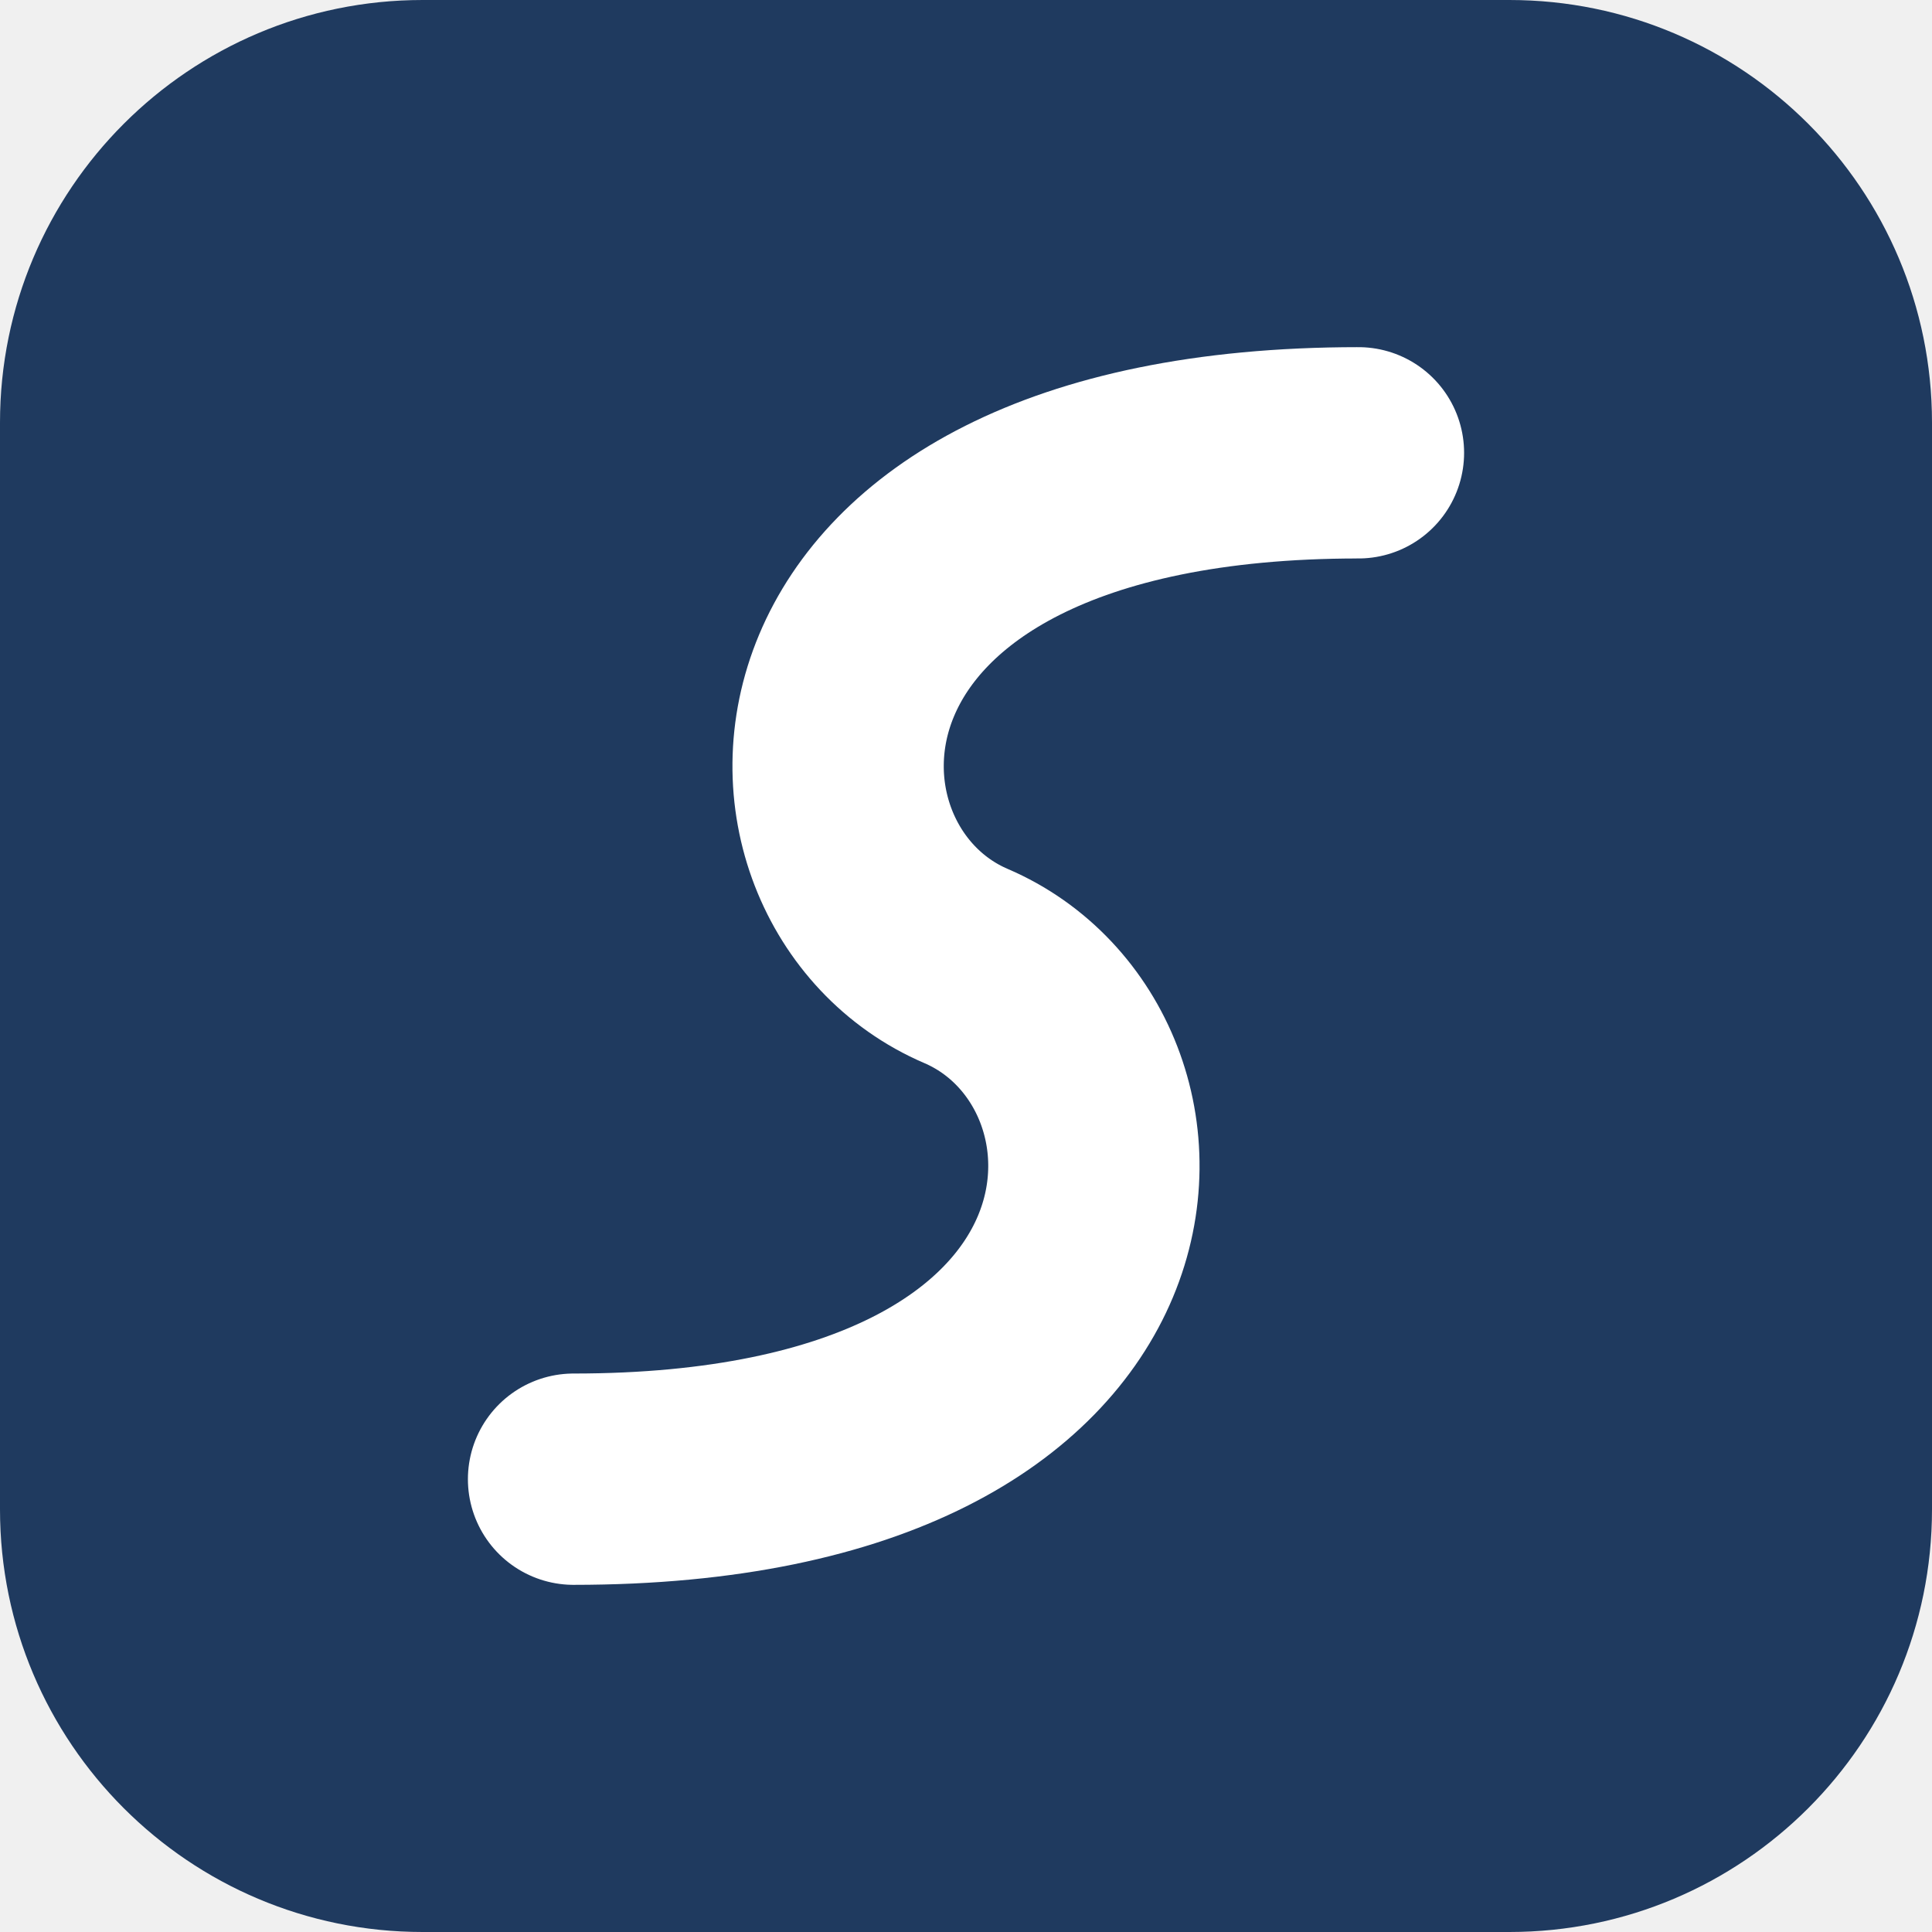
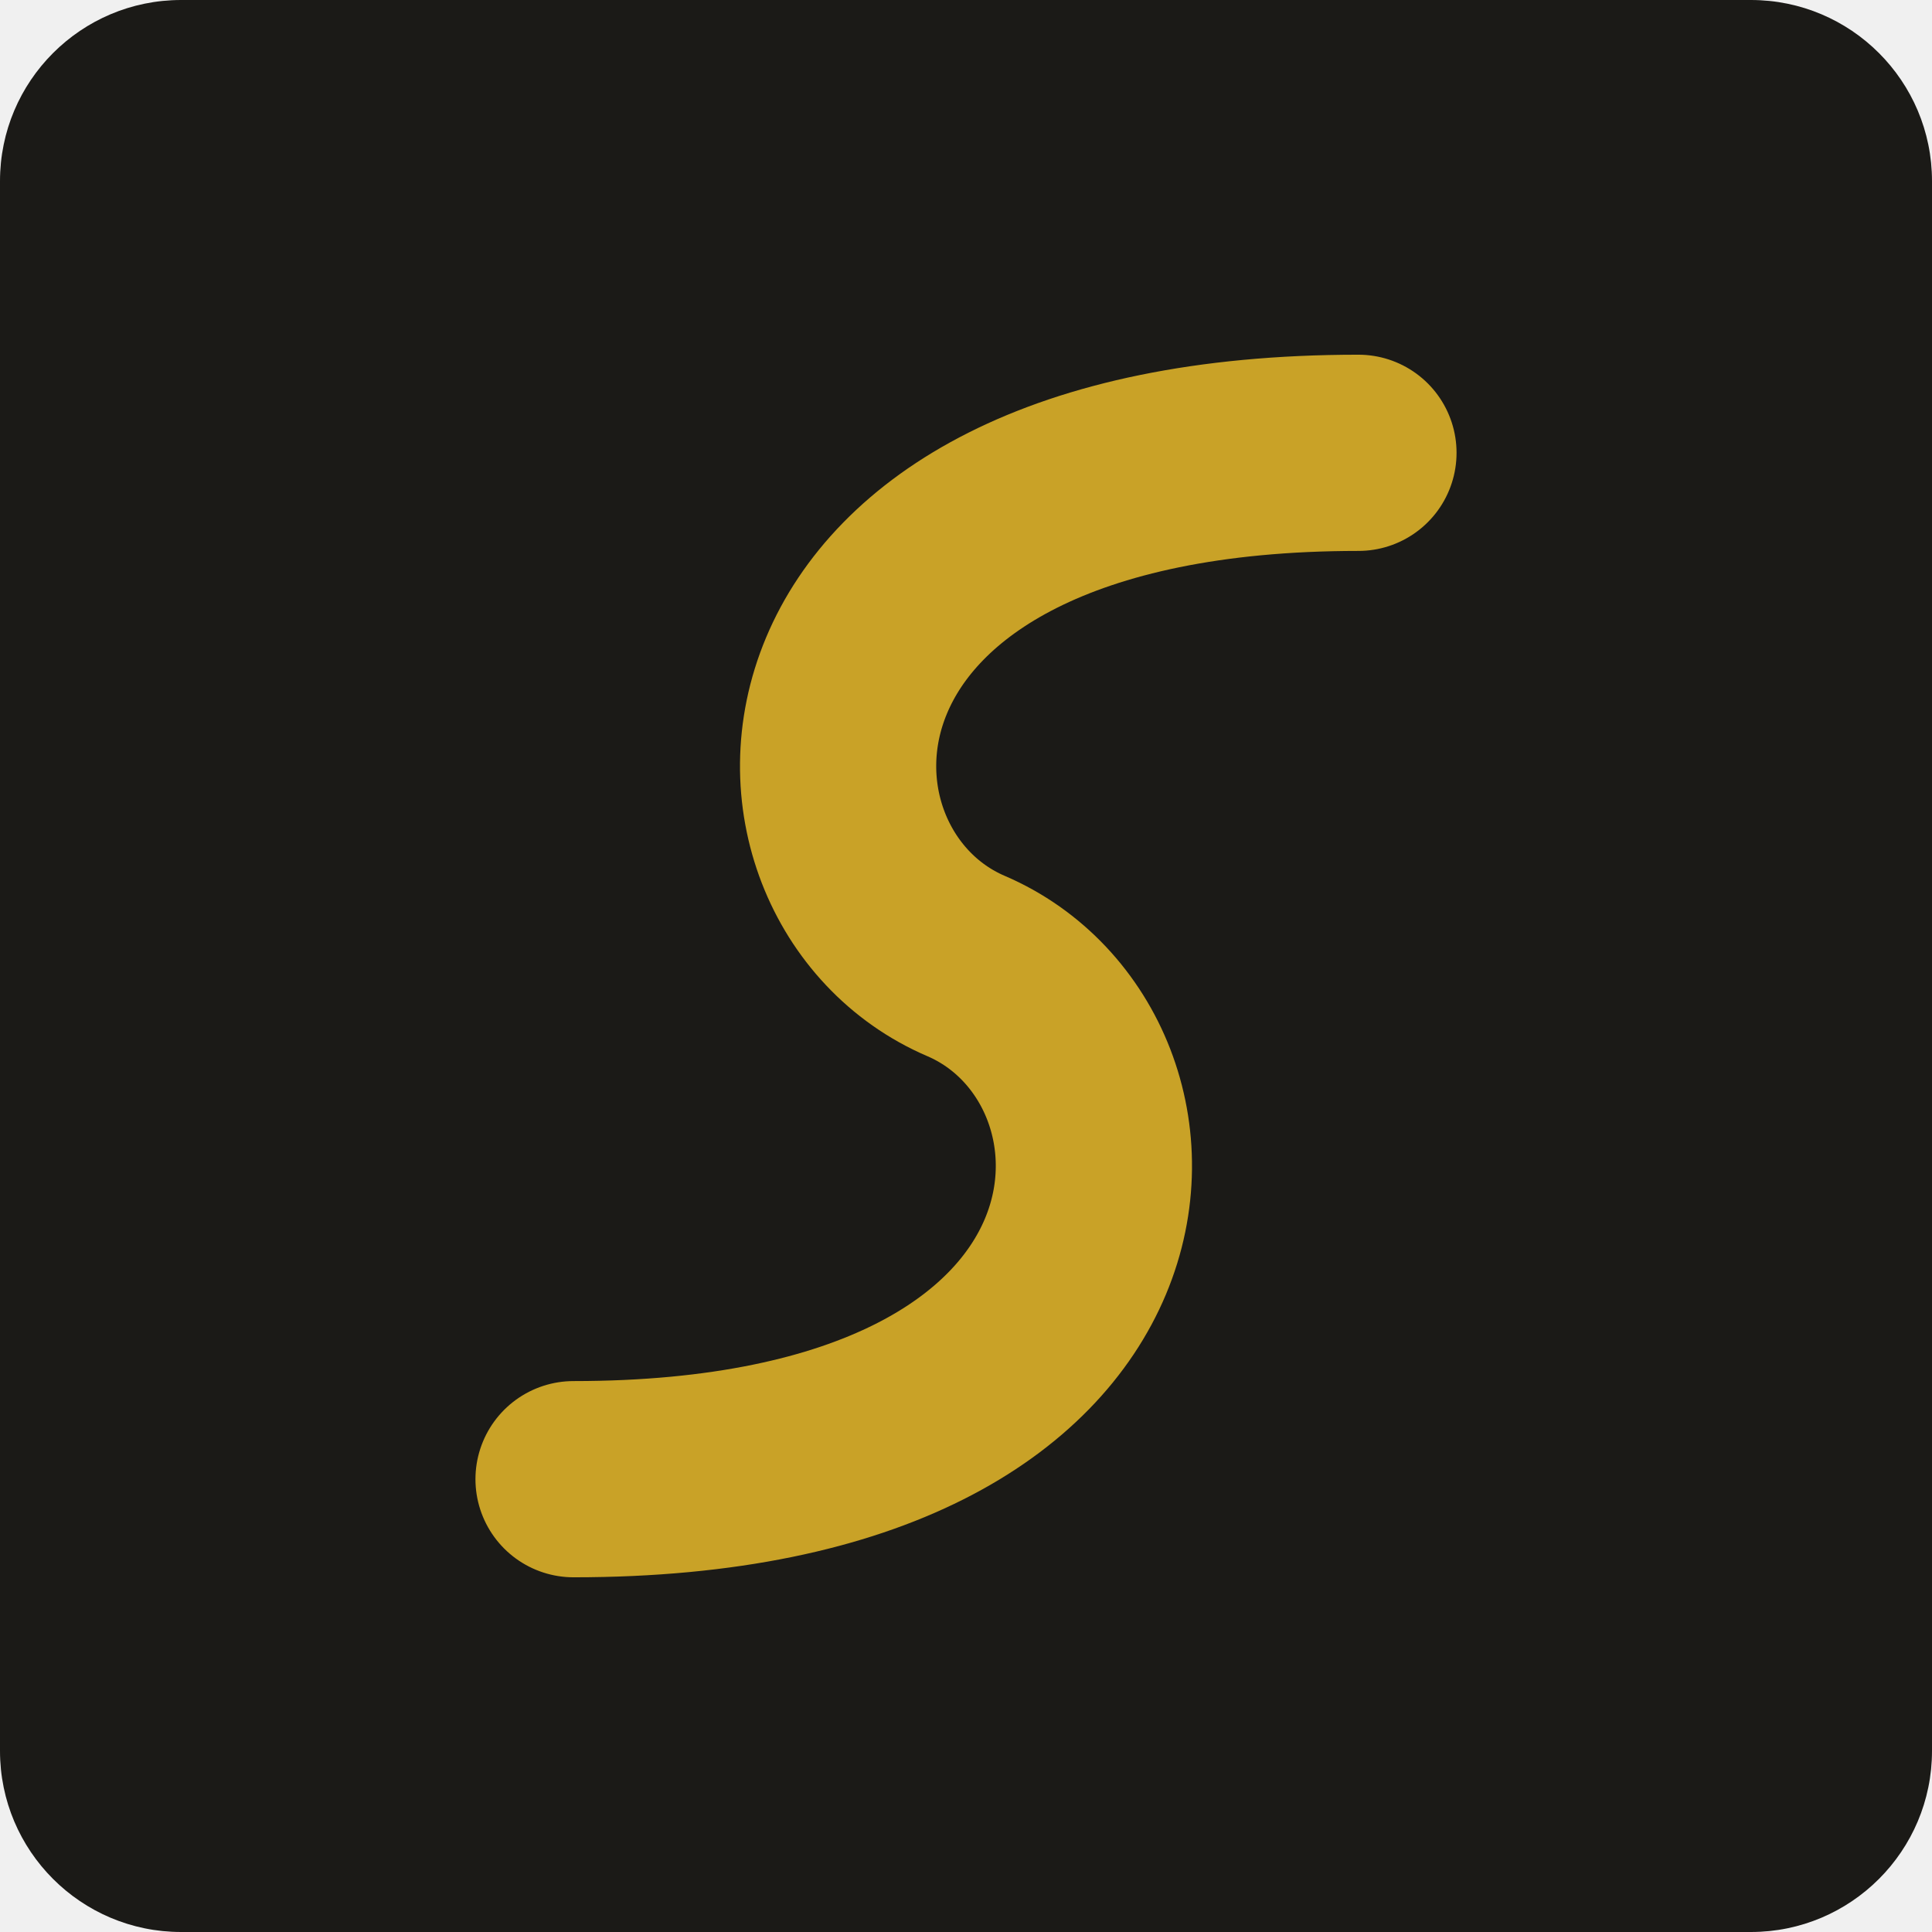
<svg xmlns="http://www.w3.org/2000/svg" viewBox="0 0 64 64" role="img" aria-label="S">
-   <rect width="64" height="64" rx="14" fill="#1f3a5f" />
-   <path d="M45 15 C25 15, 25 29, 32 32 C39 35, 39 49, 19 49" fill="none" stroke="#ffffff" stroke-width="7" stroke-linecap="round" stroke-linejoin="round" />
+   <rect width="64" height="64" rx="6" fill="#1B1A17" />
+   <path d="M45 15 C25 15, 25 29, 32 32 C39 35, 39 49, 19 49" fill="none" stroke="#C9A227" stroke-width="6.5" stroke-linecap="round" stroke-linejoin="round" />
</svg>
